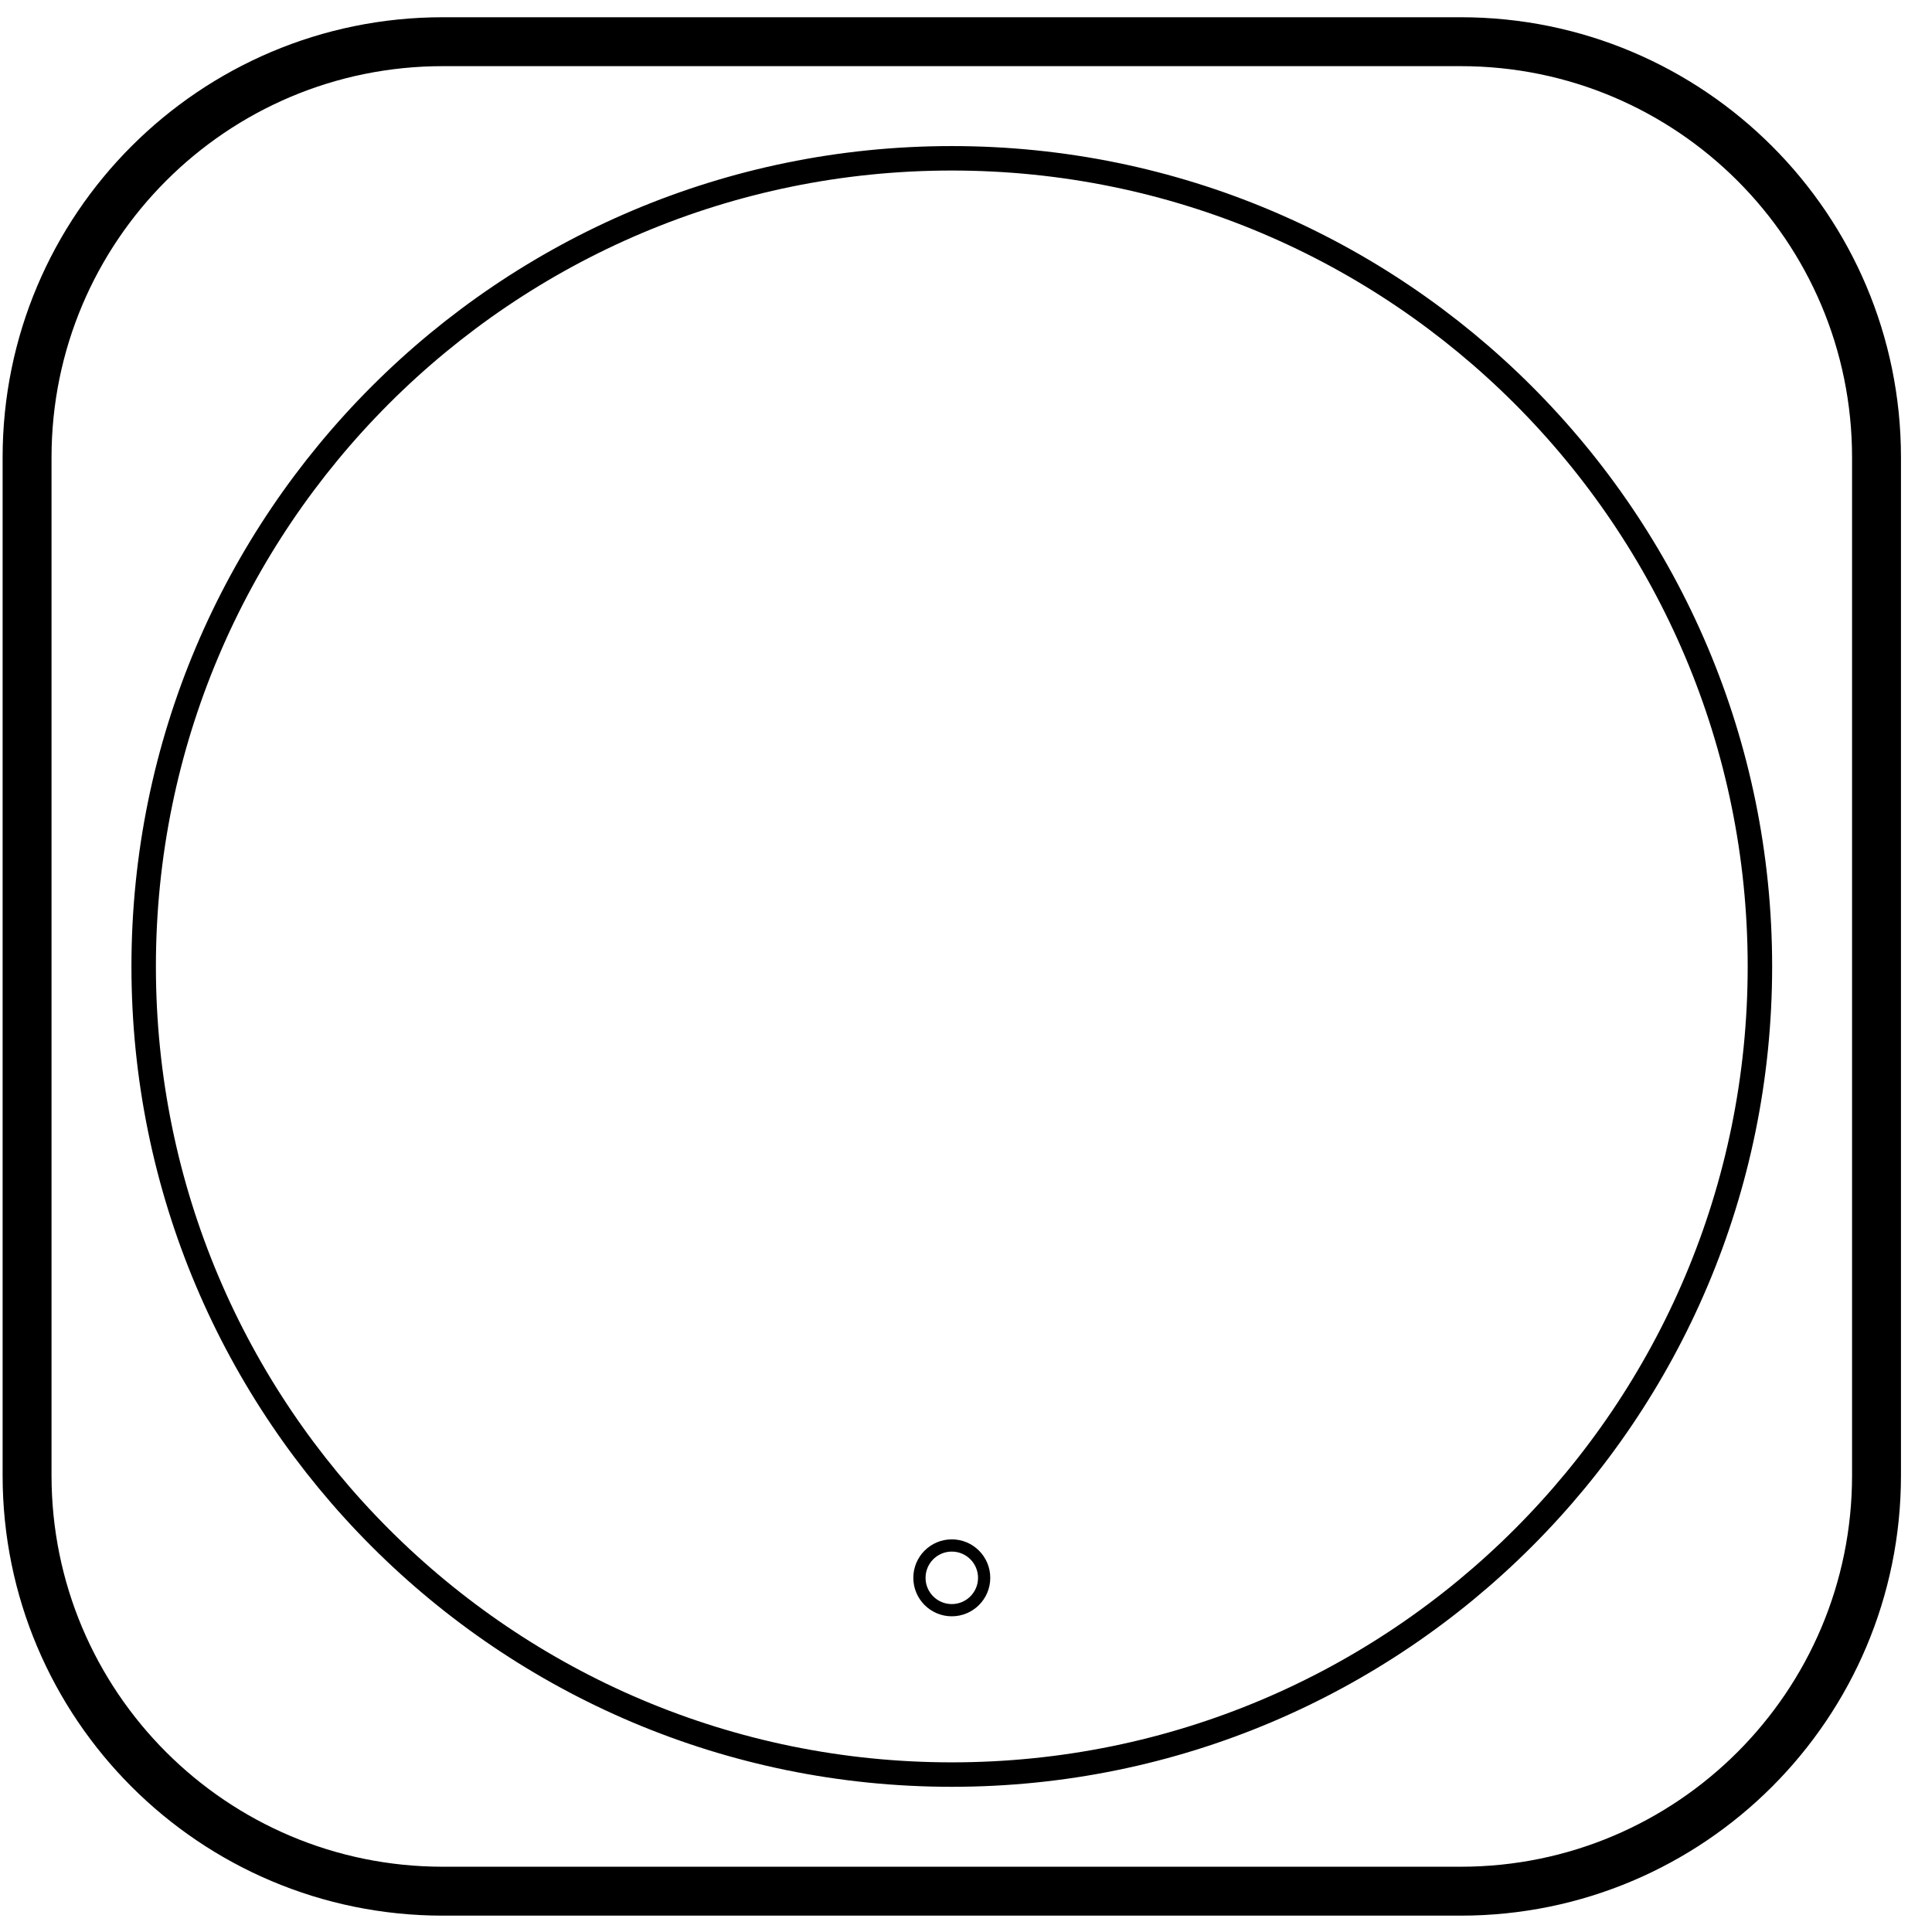
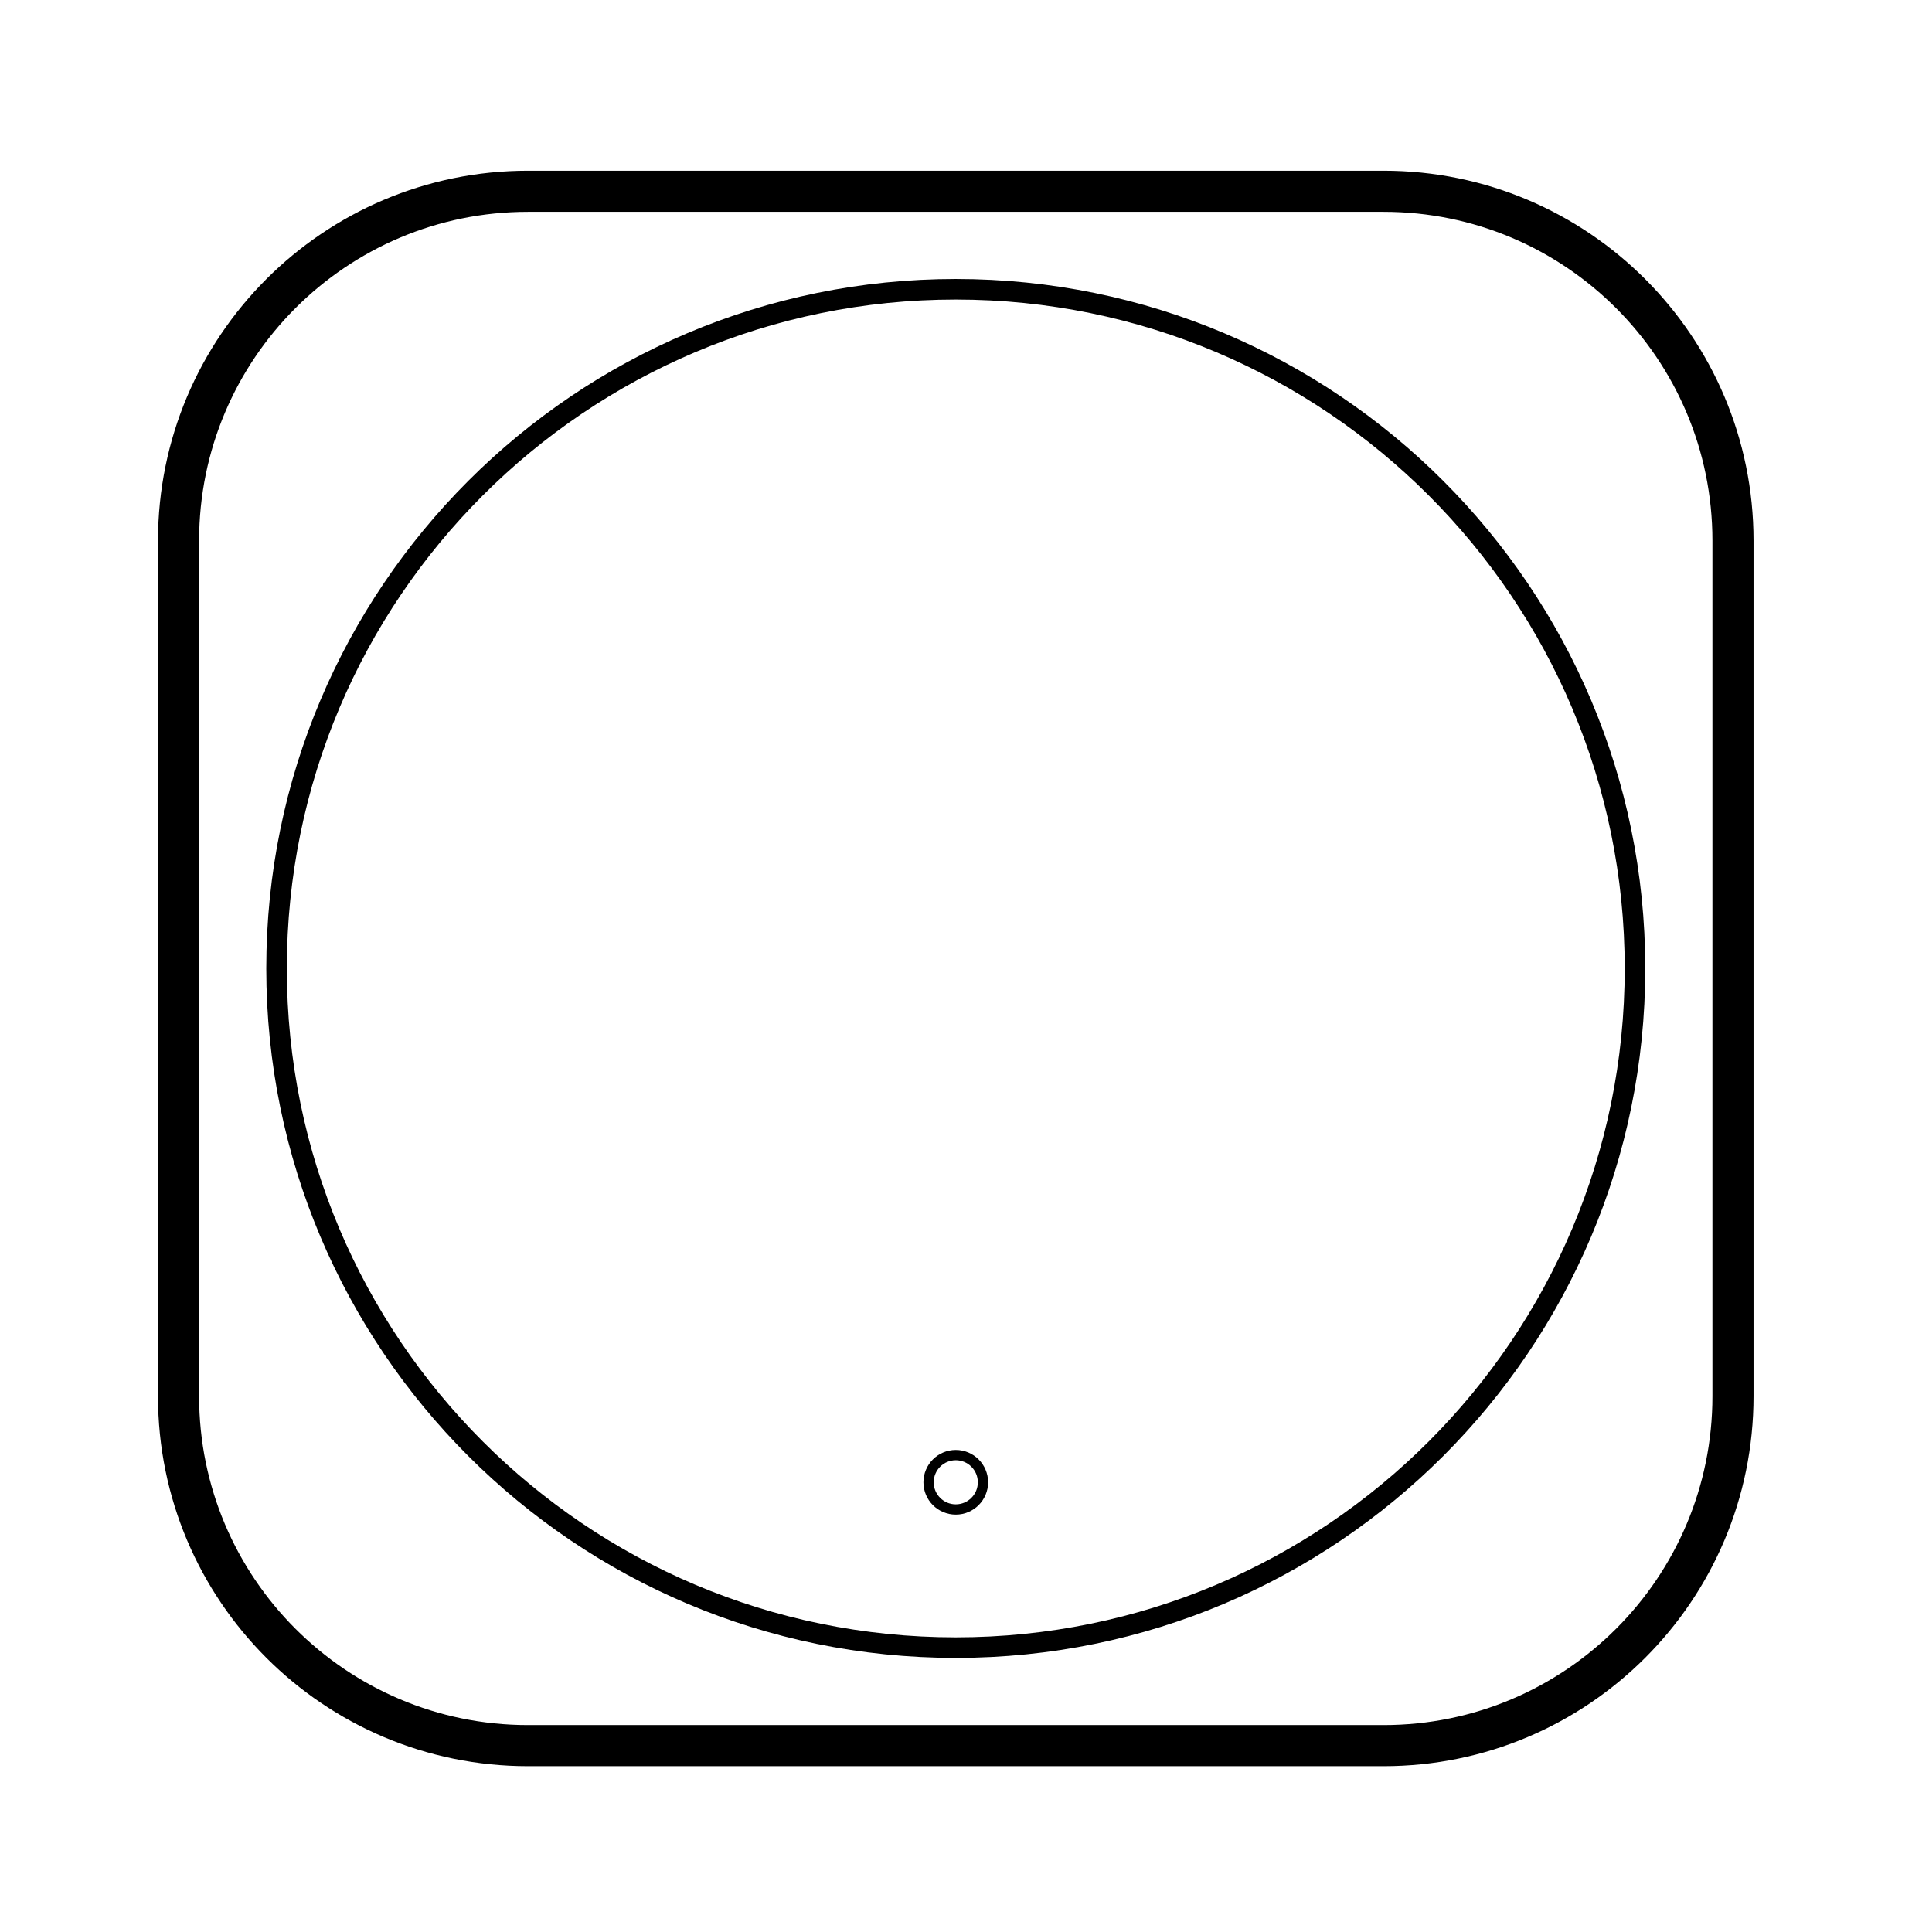
- <svg xmlns="http://www.w3.org/2000/svg" width="78" height="79" viewBox="0 0 78 79" fill="none">
-   <rect x="1.107" y="1.705" width="75.626" height="75.626" rx="17" stroke="currentColor" stroke-width="2" />
-   <rect x="5.875" y="6.473" width="66.09" height="66.09" rx="33.045" stroke="currentColor" />
-   <rect x="37.597" y="63.195" width="2.646" height="2.646" rx="1.323" stroke="currentColor" stroke-width="0.5" />
+ <svg xmlns="http://www.w3.org/2000/svg" width="93" height="94" viewBox="0 0 93 94" fill="none">
+   <rect x="8.687" y="9.306" width="75.626" height="75.626" rx="17" stroke="currentColor" stroke-width="2" />
+   <rect x="13.455" y="14.074" width="66.09" height="66.09" rx="33.045" stroke="currentColor" />
+   <rect x="45.177" y="70.796" width="2.646" height="2.646" rx="1.323" stroke="currentColor" stroke-width="0.5" />
</svg>
